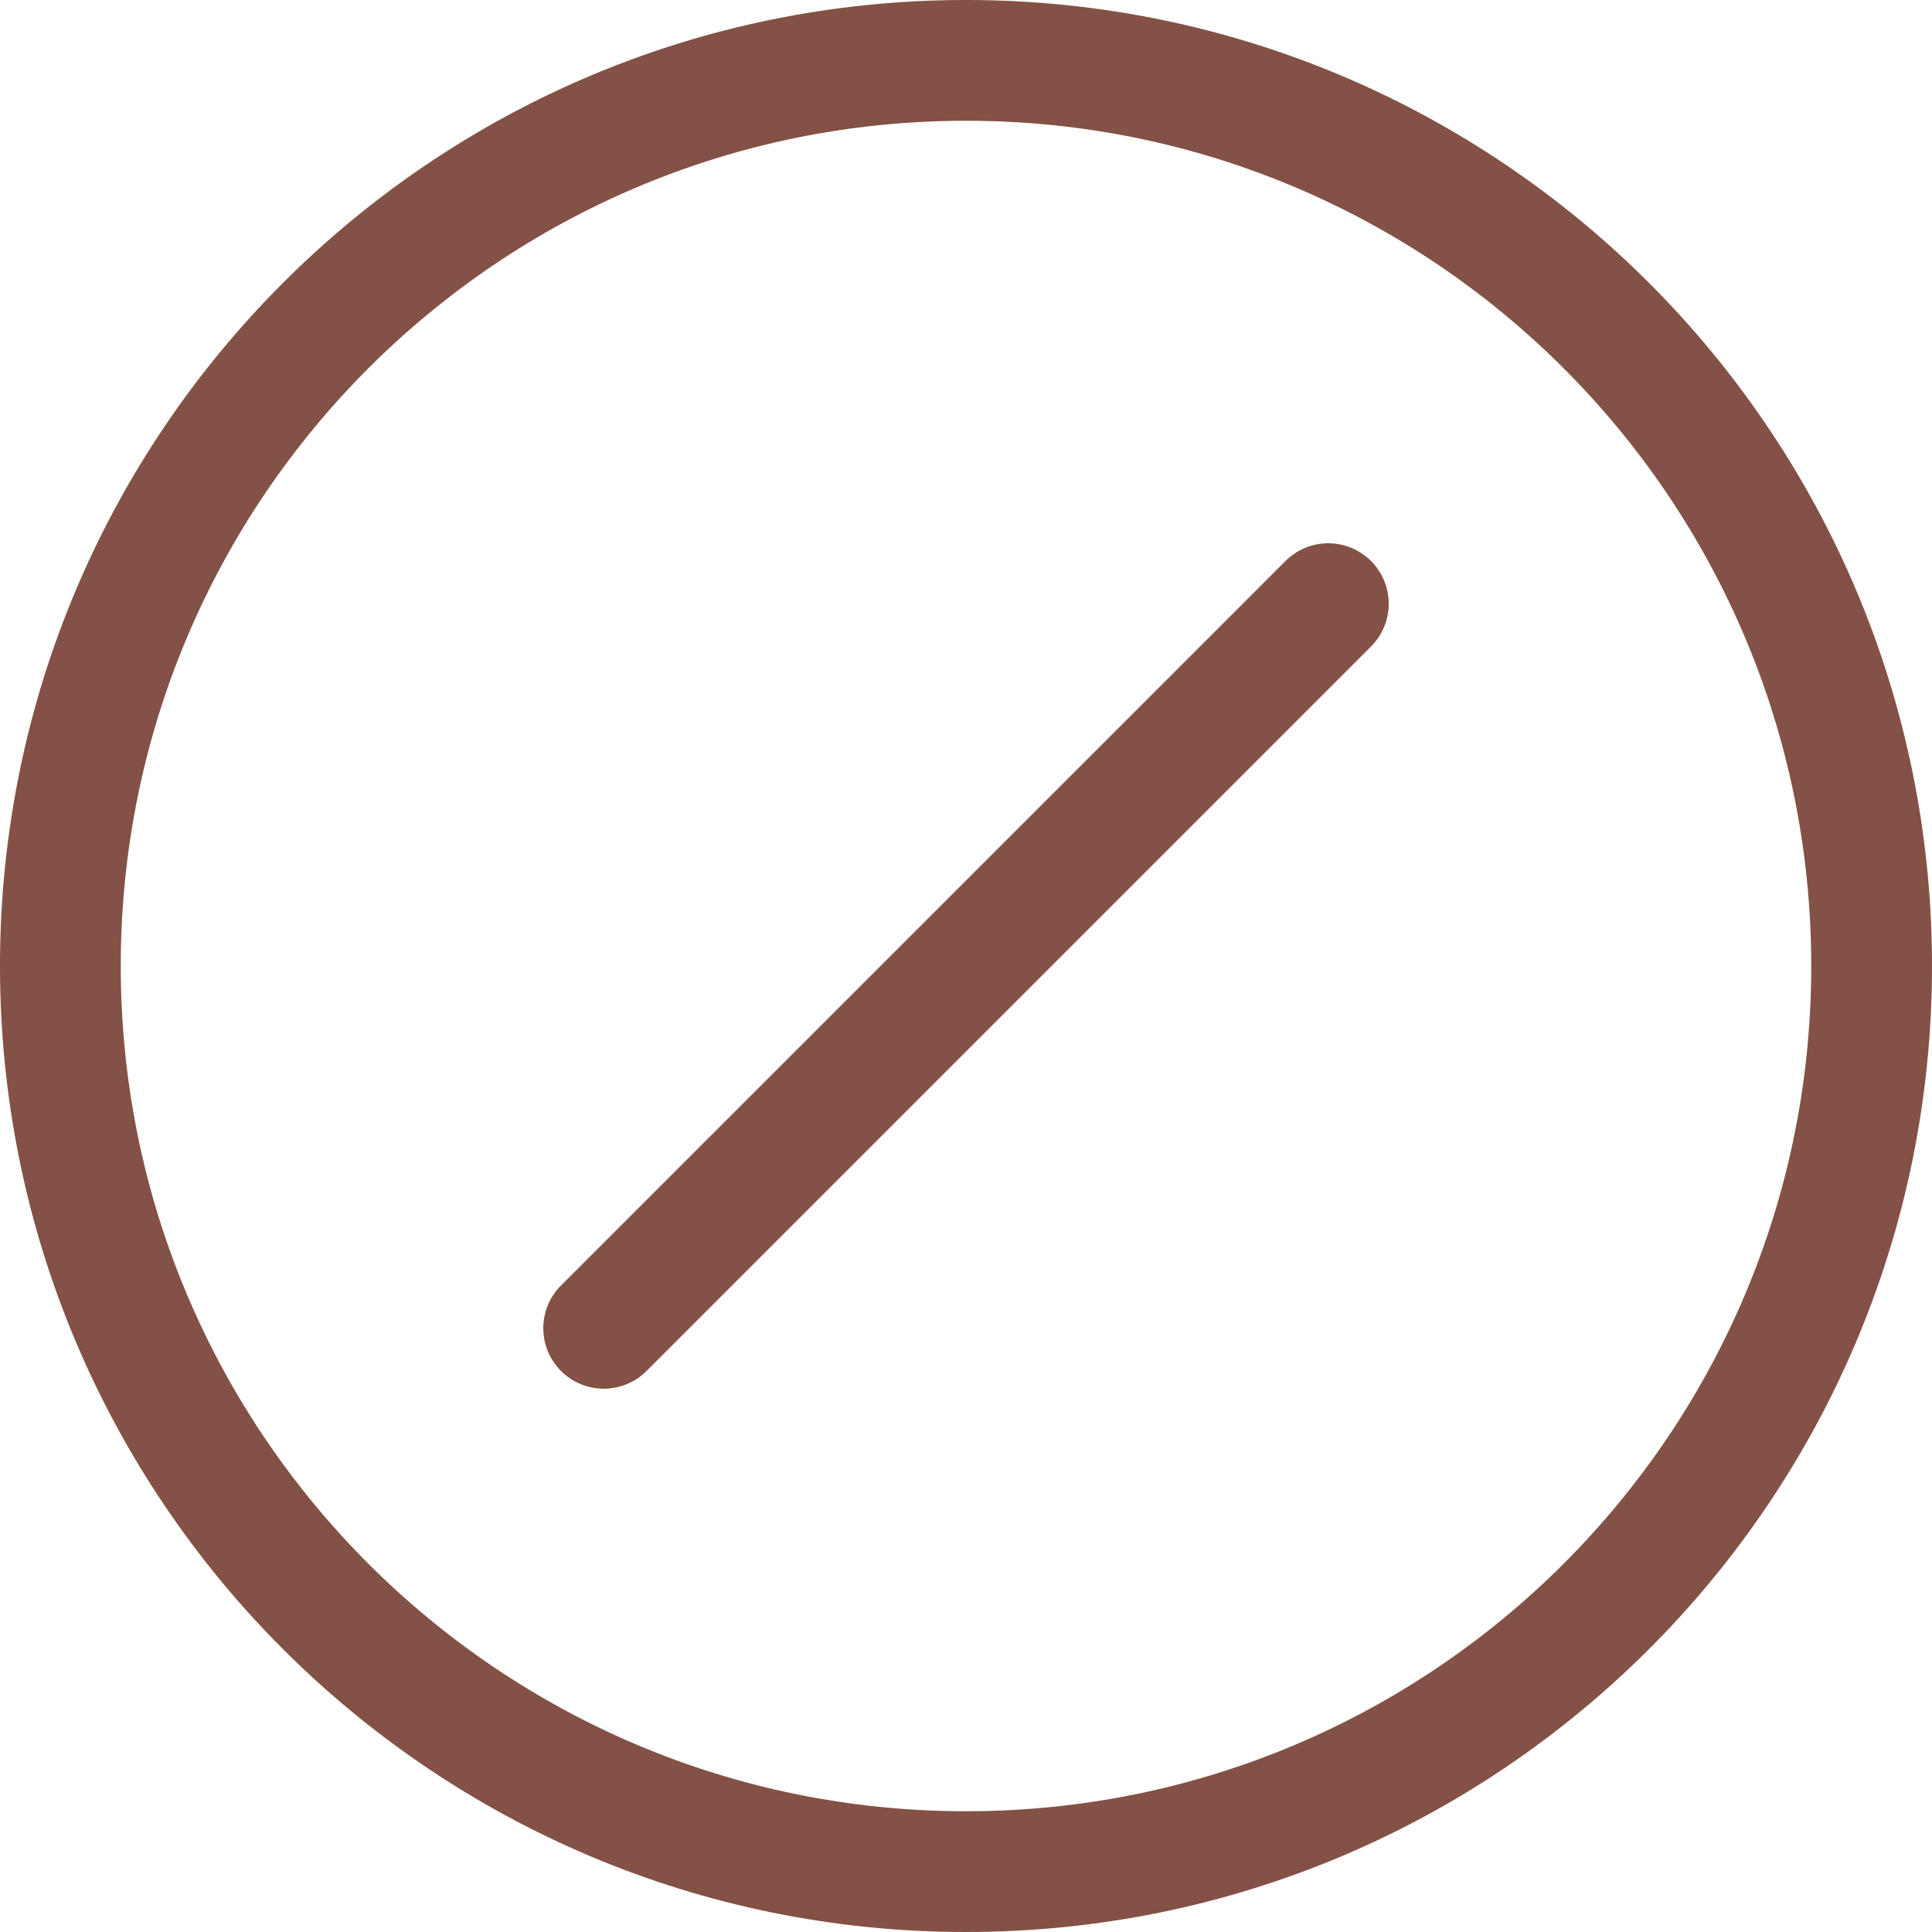
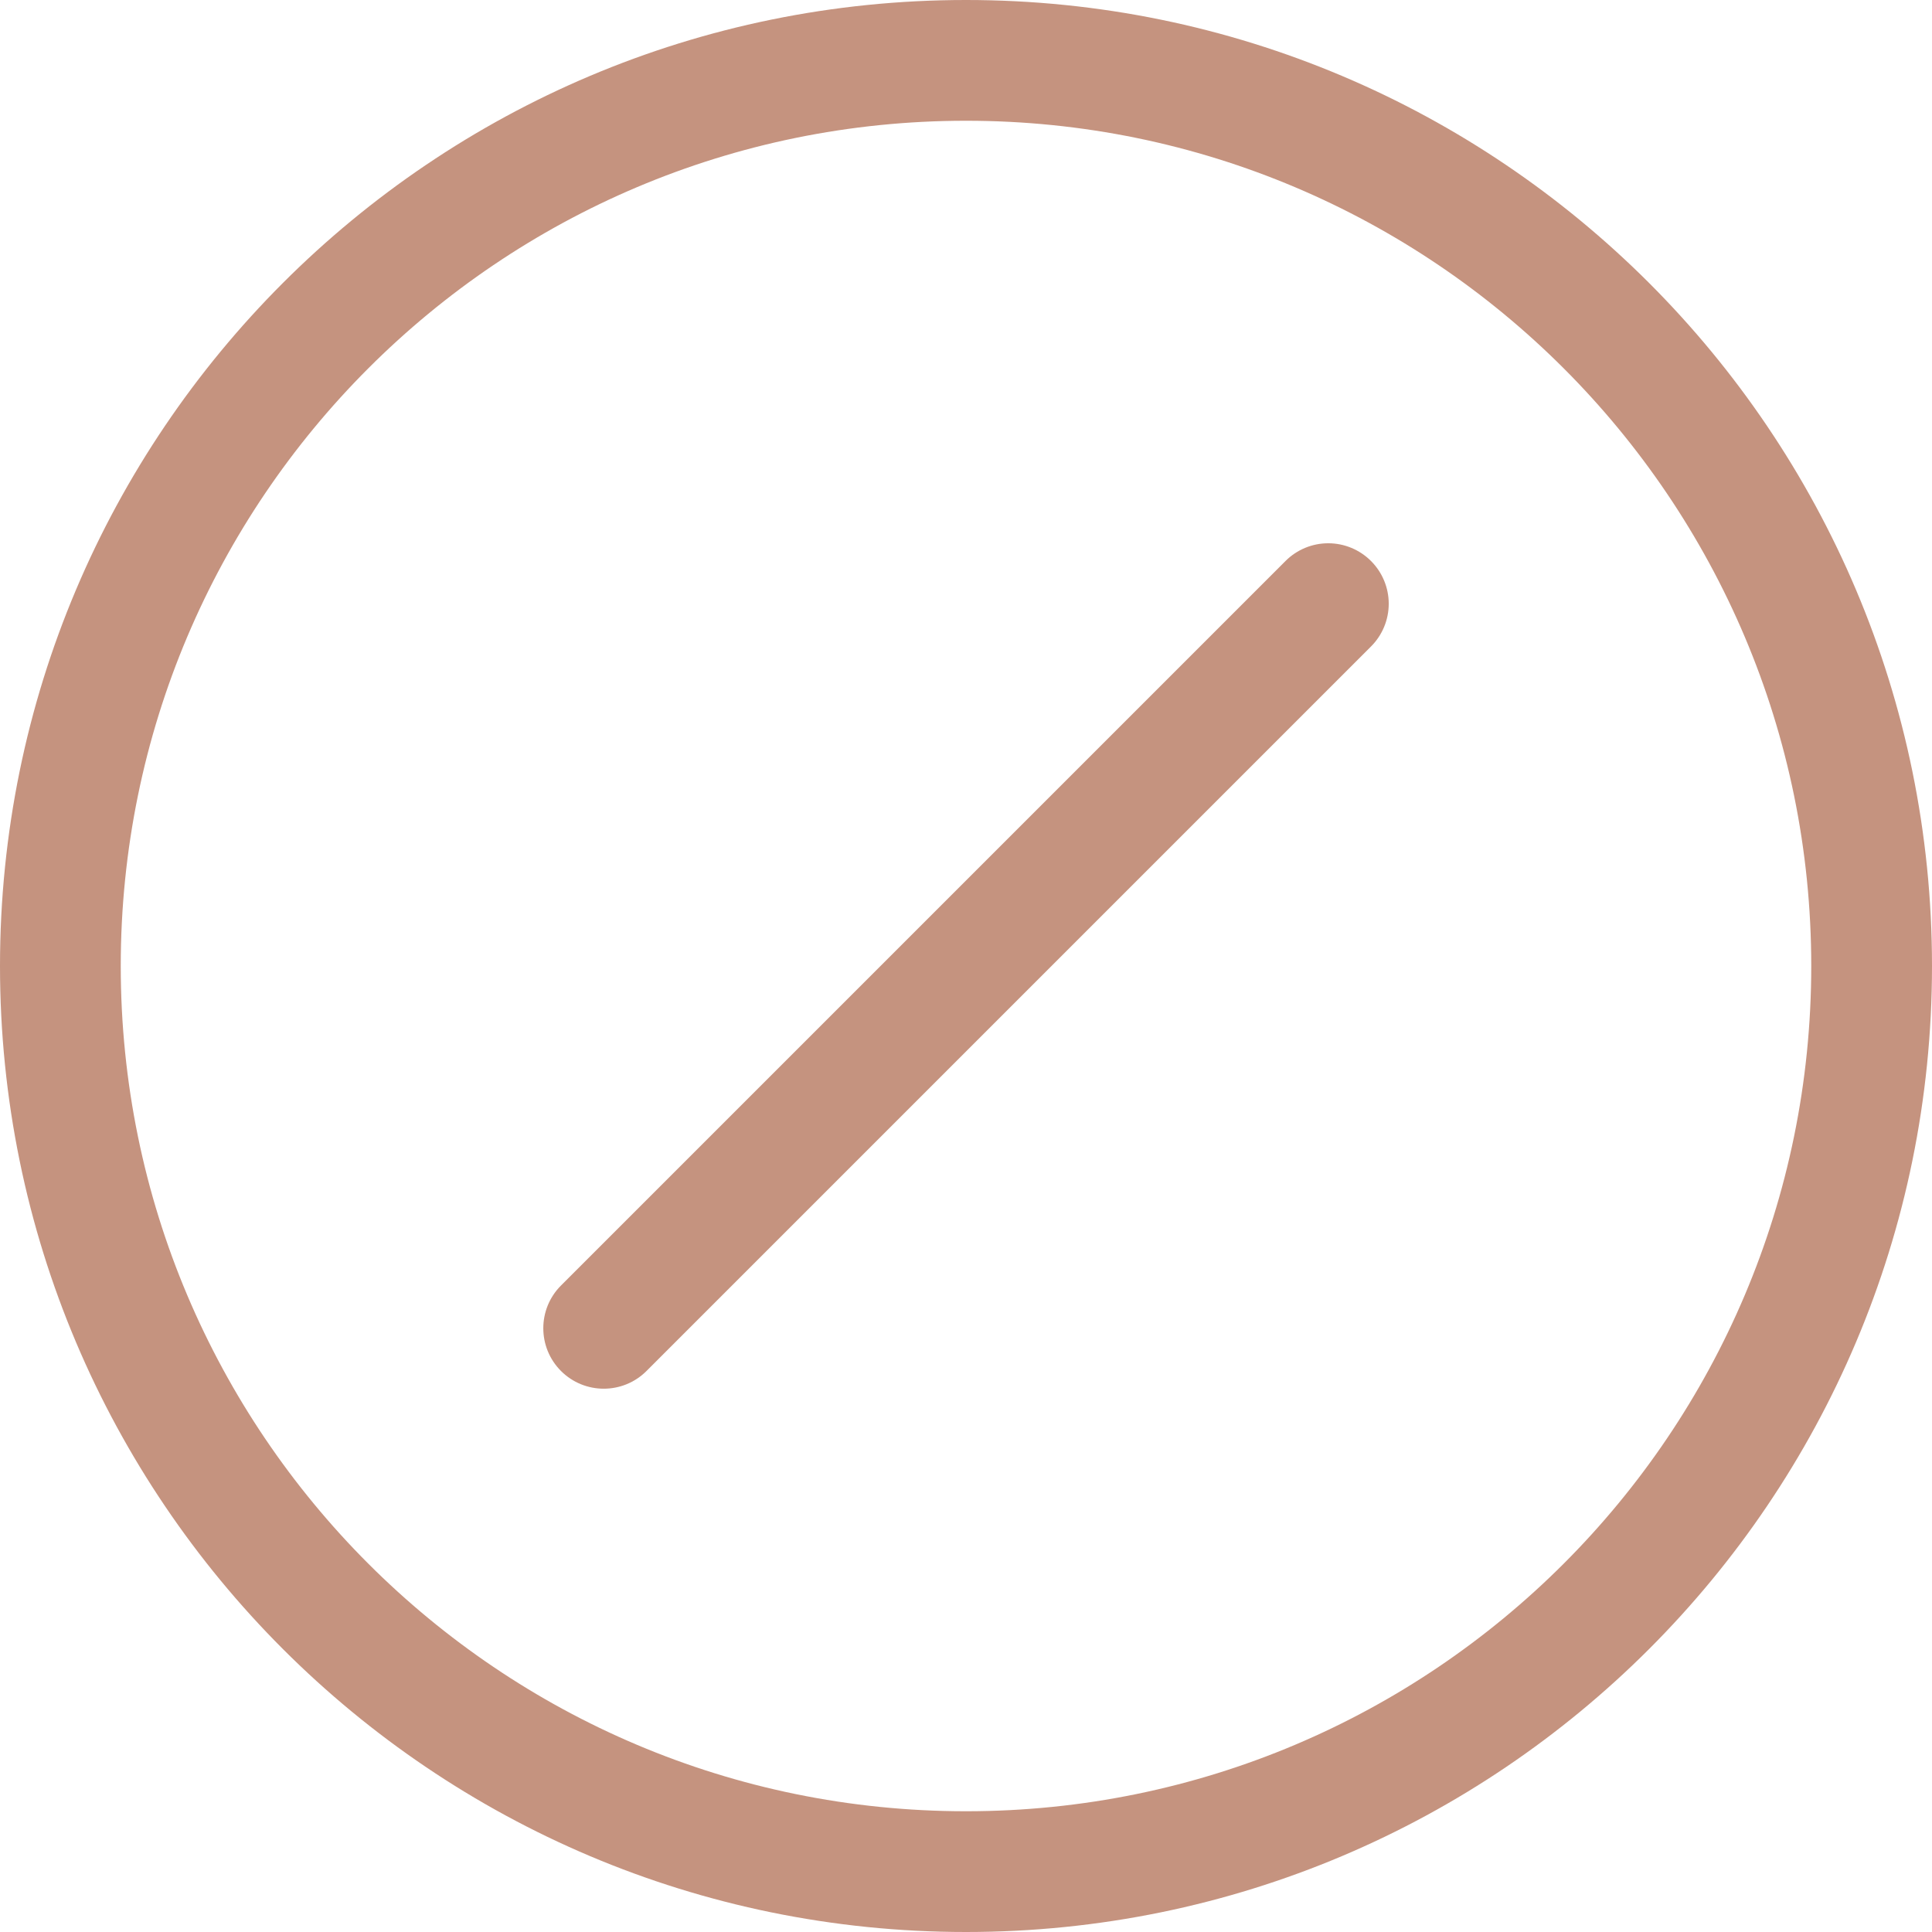
- <svg xmlns="http://www.w3.org/2000/svg" width="16" height="16" fill="#835145FF" class="bi bi-slash-circle" viewBox="0 0 16 16">
+ <svg xmlns="http://www.w3.org/2000/svg" width="16" height="16" fill="#C5937FFF" class="bi bi-slash-circle" viewBox="0 0 16 16">
  <path d="M8 15A7 7 0 1 1 8 1a7 7 0 0 1 0 14m0 1A8 8 0 1 0 8 0a8 8 0 0 0 0 16" />
  <path d="M11.354 4.646a.5.5 0 0 0-.708 0l-6 6a.5.5 0 0 0 .708.708l6-6a.5.5 0 0 0 0-.708" />
</svg>
